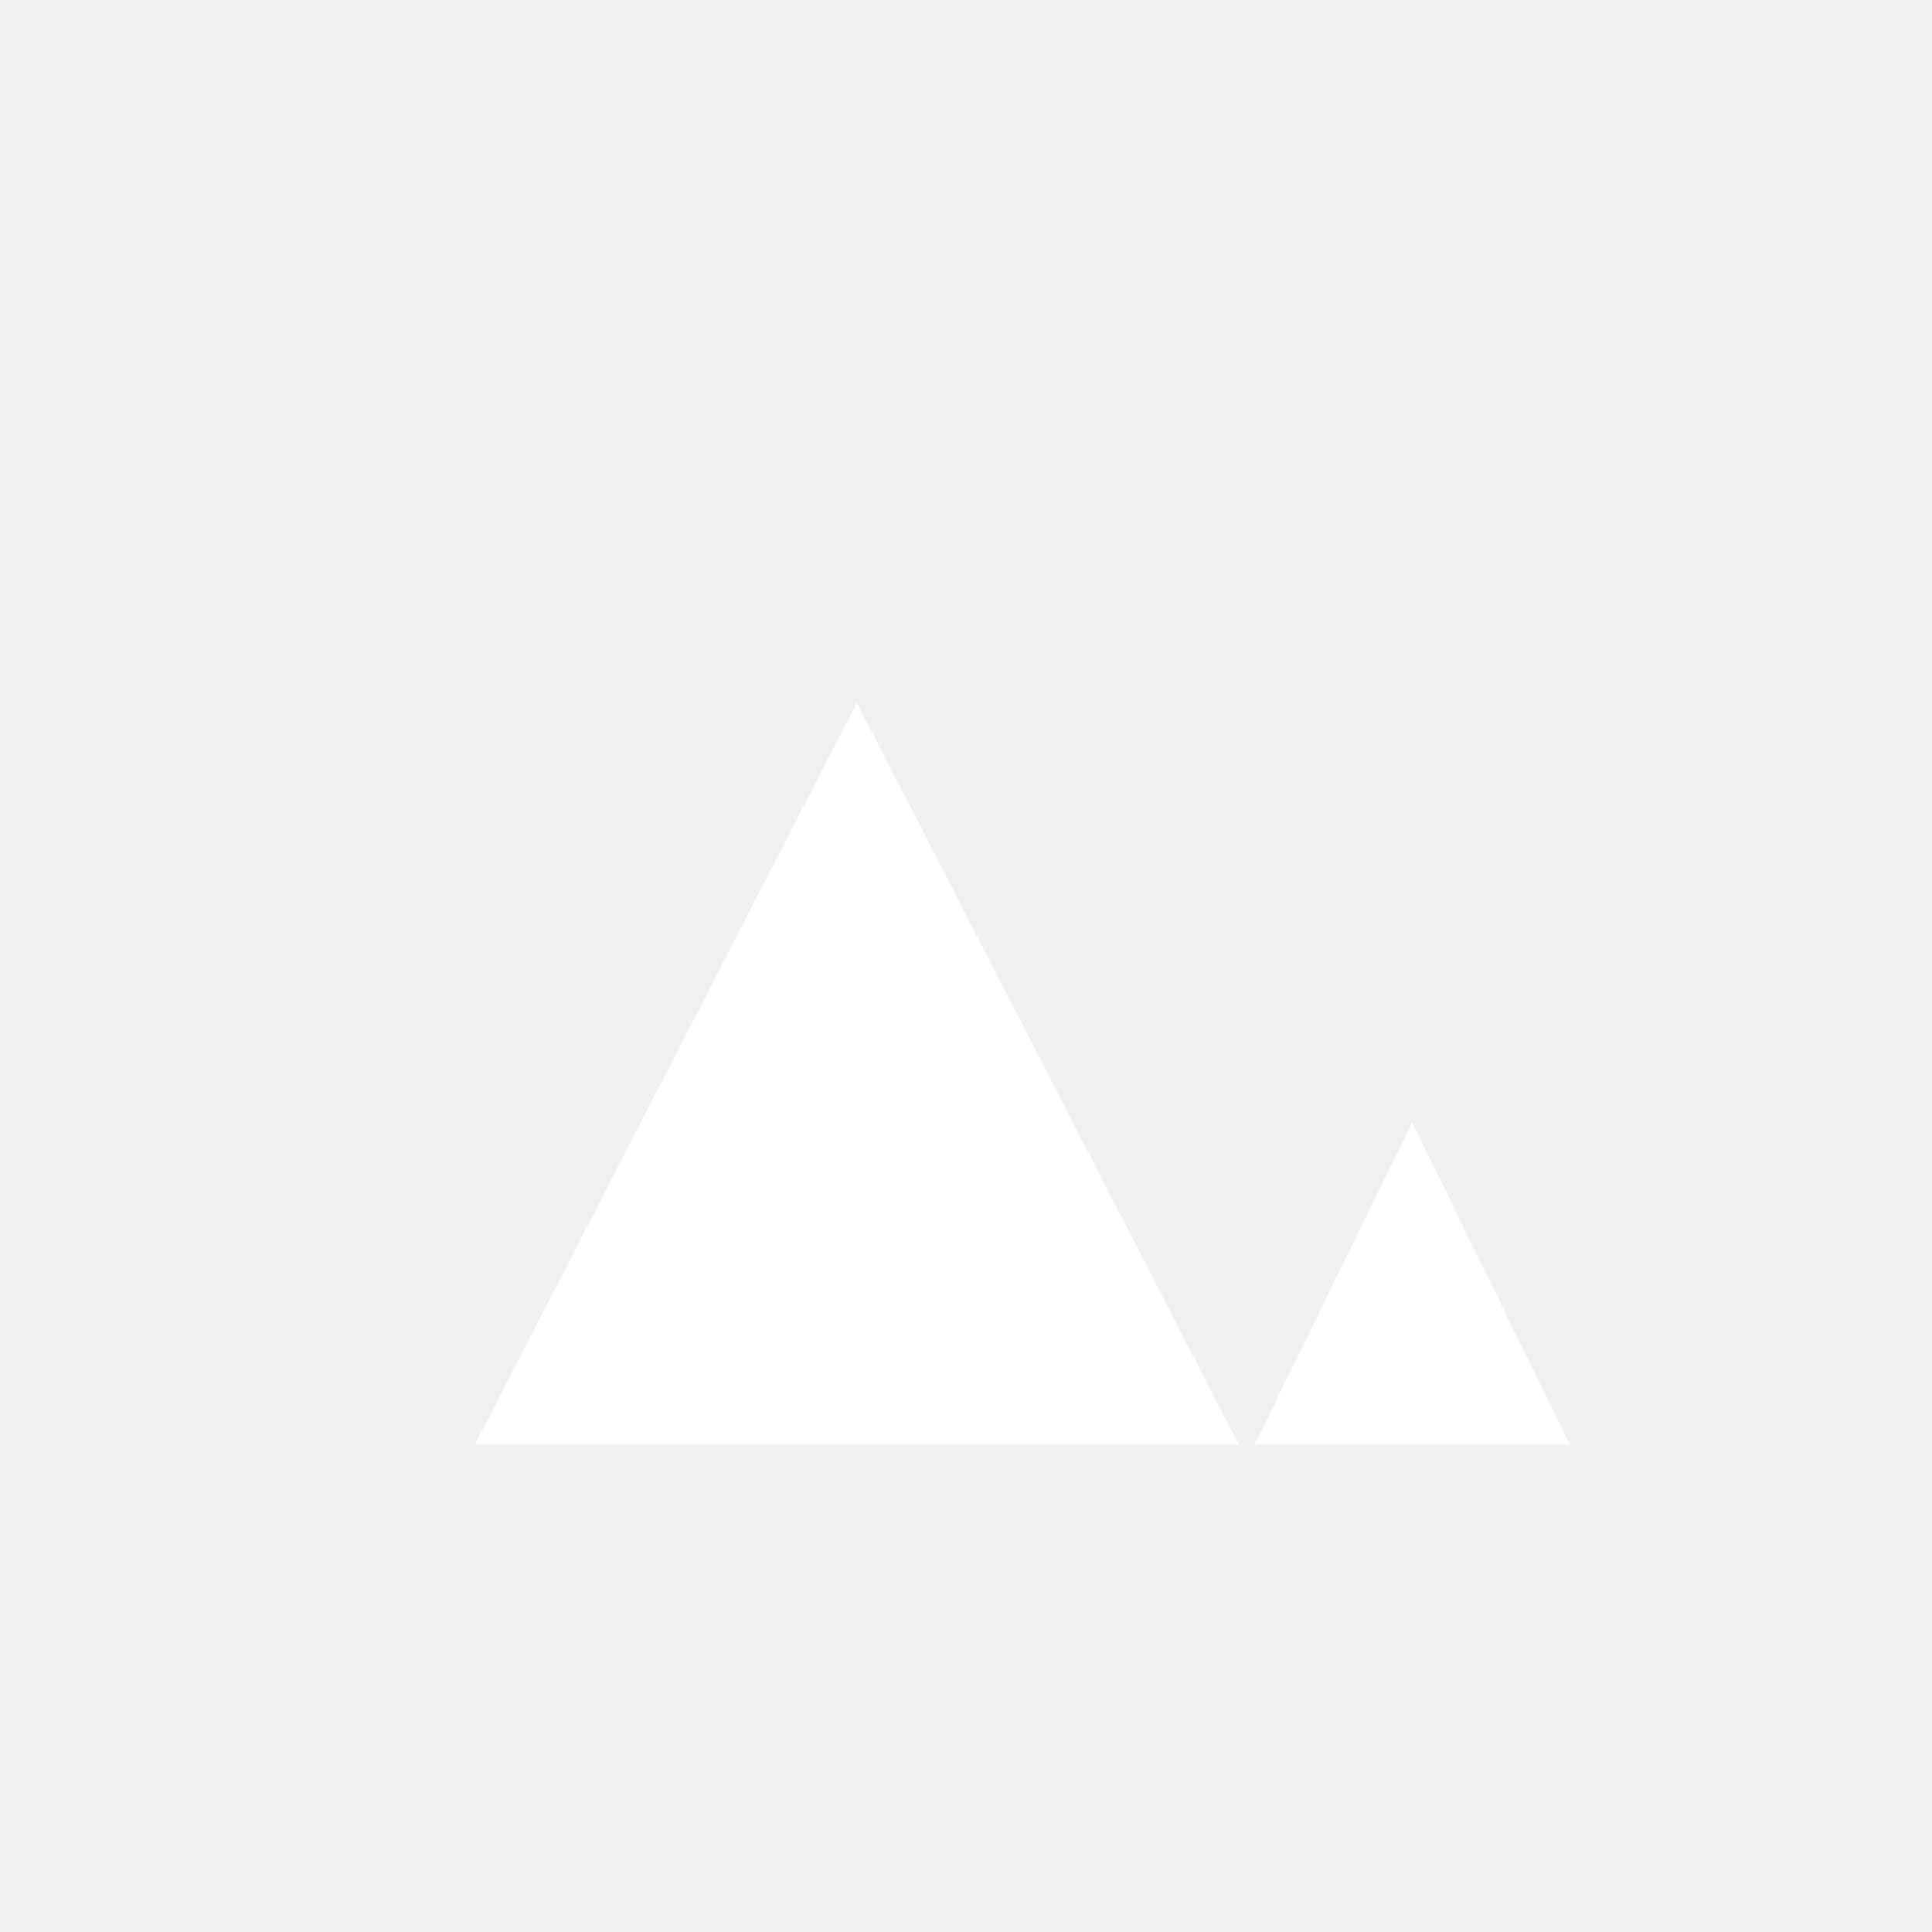
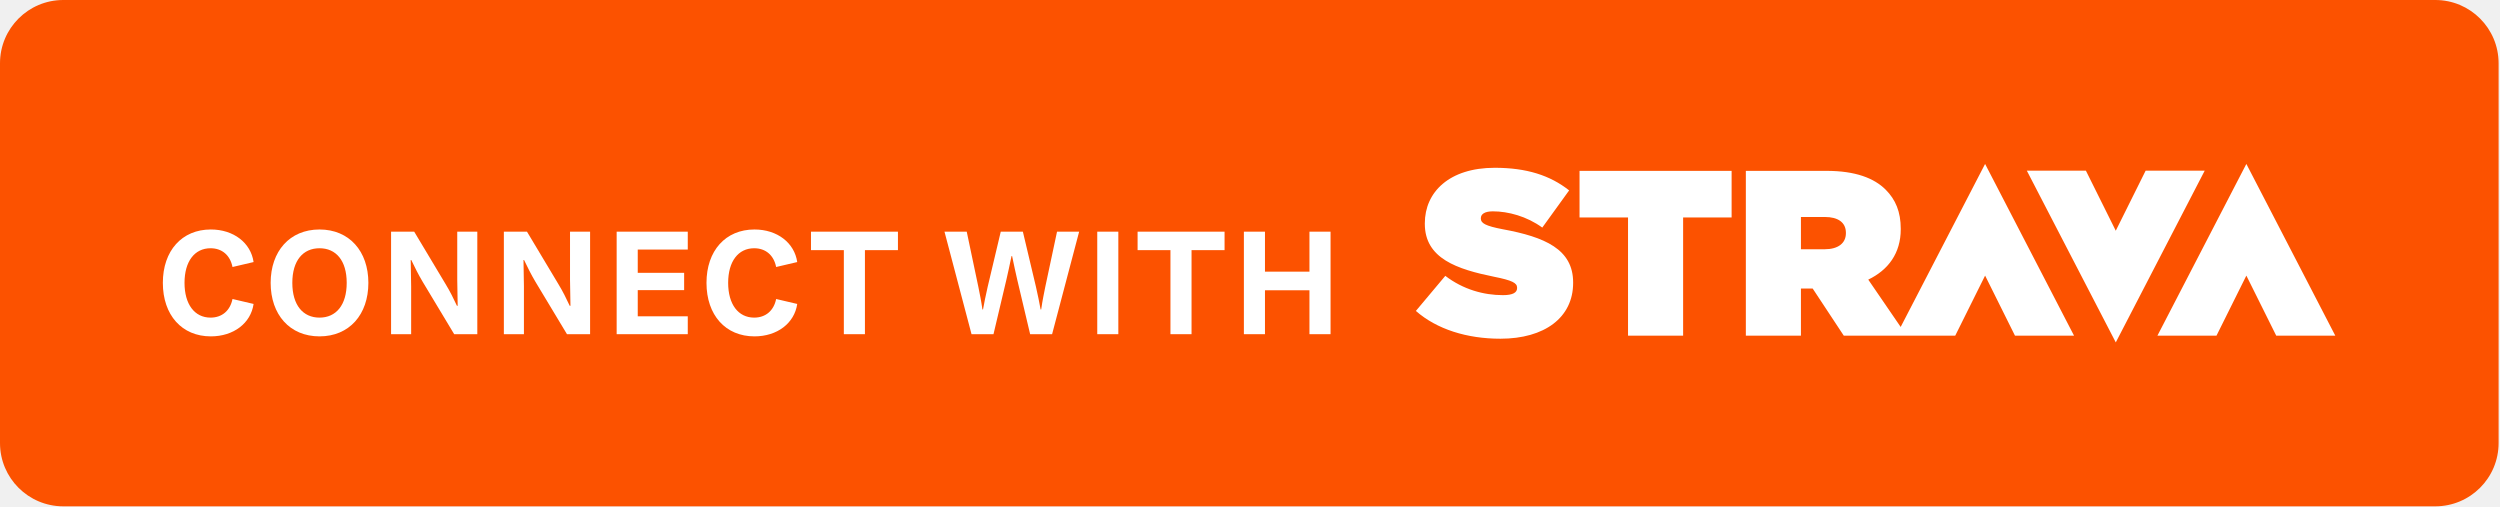
- <svg xmlns="http://www.w3.org/2000/svg" width="24px" height="24px" viewBox="0 0 24 24" version="1.1">
-   <g id="strava-logo" stroke="none" stroke-width="1" fill="none" fill-rule="evenodd">
-     <path d="M15.387,17.944 L10.644,8.731 L5.9,17.944 L10.644,17.944 L10.644,17.944 Z M19.5,17.944 L17.542,13.943 L15.586,17.944 L19.5,17.944 L19.5,17.944 Z" id="Shape" fill="#FFFFFF" fill-rule="nonzero" />
-   </g>
+ <svg xmlns="http://www.w3.org/2000/svg" width="237" height="48" viewBox="0 0 237 48" fill="none">
+   <rect width="236.867" height="48" rx="6" fill="#FC5200" />
+   <path fill-rule="evenodd" clip-rule="evenodd" d="M180.749 31.82L180.748 31.819H185.357L188.188 26.127L191.019 31.819H196.618L188.187 15.54L180.184 30.994L177.111 26.508C179.008 25.593 180.191 24.008 180.191 21.732V21.687C180.191 20.08 179.7 18.92 178.763 17.982C177.669 16.889 175.906 16.197 173.139 16.197H165.506V31.82H170.728V27.356H171.844L174.79 31.82H180.749ZM212.954 15.54L204.524 31.819H210.124L212.955 26.127L215.786 31.819H221.385L212.954 15.54ZM200.576 32.459L209.006 16.181H203.406L200.575 21.873L197.744 16.181H192.144L200.576 32.459ZM172.982 23.629C174.232 23.629 174.991 23.071 174.991 22.111V22.066C174.991 21.062 174.21 20.571 173.005 20.571H170.728V23.629H172.982ZM154.337 20.616H149.74V16.197H164.157V20.616H159.56V31.82H154.337V20.616ZM137.015 26.151L134.225 29.476C136.211 31.217 139.068 32.11 142.237 32.11C146.433 32.11 149.133 30.101 149.133 26.82V26.776C149.133 23.629 146.455 22.468 142.46 21.732C140.808 21.419 140.384 21.151 140.384 20.727V20.683C140.384 20.303 140.742 20.035 141.523 20.035C142.973 20.035 144.737 20.504 146.209 21.575L148.754 18.049C146.946 16.621 144.714 15.906 141.701 15.906C137.394 15.906 135.073 18.206 135.073 21.174V21.218C135.073 24.521 138.153 25.526 141.656 26.24C143.33 26.575 143.821 26.82 143.821 27.267V27.311C143.821 27.735 143.42 27.98 142.482 27.98C140.652 27.98 138.711 27.445 137.015 26.151Z" fill="white" />
+   <path d="M117.92 31.681V21.962H119.919V25.753H124.137V21.962H126.136V31.681H124.137V27.518H119.919V31.681H117.92Z" fill="white" />
+   <path d="M110.959 31.681V23.713H107.844V21.962H116.088V23.713H112.958V31.681H110.959Z" fill="white" />
+   <path d="M104.02 31.681V21.962H106.018V31.681H104.02Z" fill="white" />
+   <path d="M92.101 31.681L89.537 21.962H91.646L92.749 27.201C92.887 27.904 93.011 28.469 93.135 29.338H93.19C93.328 28.607 93.411 28.152 93.632 27.187L94.872 21.962H96.968L98.208 27.187C98.429 28.152 98.512 28.607 98.65 29.338H98.705C98.829 28.469 98.953 27.904 99.091 27.201L100.207 21.962H102.303L99.739 31.681H97.657L96.43 26.498C96.265 25.767 96.154 25.285 95.948 24.278H95.892C95.686 25.285 95.575 25.767 95.41 26.498L94.183 31.681H92.101Z" fill="white" />
+   <path d="M79.996 31.681V23.713H76.881V21.962H85.125V23.713H81.995V31.681H79.996Z" fill="white" />
+   <path d="M71.524 31.888C68.781 31.888 66.975 29.875 66.975 26.815C66.975 23.768 68.781 21.755 71.524 21.755C73.688 21.755 75.315 23.024 75.577 24.843L73.578 25.312C73.358 24.195 72.585 23.534 71.496 23.534C69.98 23.534 69.029 24.788 69.029 26.815C69.029 28.841 69.98 30.11 71.496 30.11C72.585 30.11 73.358 29.448 73.578 28.345L75.577 28.814C75.315 30.634 73.688 31.888 71.524 31.888Z" fill="white" />
+   <path d="M58.459 31.681V21.962H65.2V23.658H60.458V25.864H64.856V27.504H60.458V29.986H65.2V31.681H58.459Z" fill="white" />
+   <path d="M47.766 31.681V21.962H49.958L52.922 26.911C53.377 27.656 53.68 28.29 54.011 28.993H54.08L54.038 26.512V21.962H55.941V31.681H53.749L50.771 26.732C50.33 25.988 50.026 25.367 49.682 24.65H49.627L49.668 27.132V31.681H47.766Z" fill="white" />
+   <path d="M37.074 31.681V21.962H39.266L42.23 26.911C42.685 27.656 42.988 28.29 43.319 28.993H43.388L43.347 26.512V21.962H45.249V31.681H43.057L40.08 26.732C39.638 25.988 39.335 25.367 38.99 24.65H38.935L38.977 27.132V31.681H37.074Z" fill="white" />
+   <path d="M30.29 31.888C27.464 31.888 25.658 29.82 25.658 26.815C25.658 23.823 27.464 21.755 30.29 21.755C33.116 21.755 34.922 23.823 34.922 26.815C34.922 29.82 33.116 31.888 30.29 31.888ZM30.29 30.11C31.848 30.11 32.868 28.938 32.868 26.815C32.868 24.692 31.848 23.534 30.29 23.534C28.733 23.534 27.712 24.692 27.712 26.815C27.712 28.938 28.733 30.11 30.29 30.11Z" fill="white" />
+   <path d="M19.987 31.888C17.244 31.888 15.438 29.875 15.438 26.815C15.438 23.768 17.244 21.755 19.987 21.755C22.151 21.755 23.778 23.024 24.04 24.843L22.041 25.312C21.82 24.195 21.048 23.534 19.959 23.534C18.443 23.534 17.492 24.788 17.492 26.815C17.492 28.841 18.443 30.11 19.959 30.11C21.048 30.11 21.82 29.448 22.041 28.345L24.04 28.814C23.778 30.634 22.151 31.888 19.987 31.888Z" fill="white" />
</svg>
